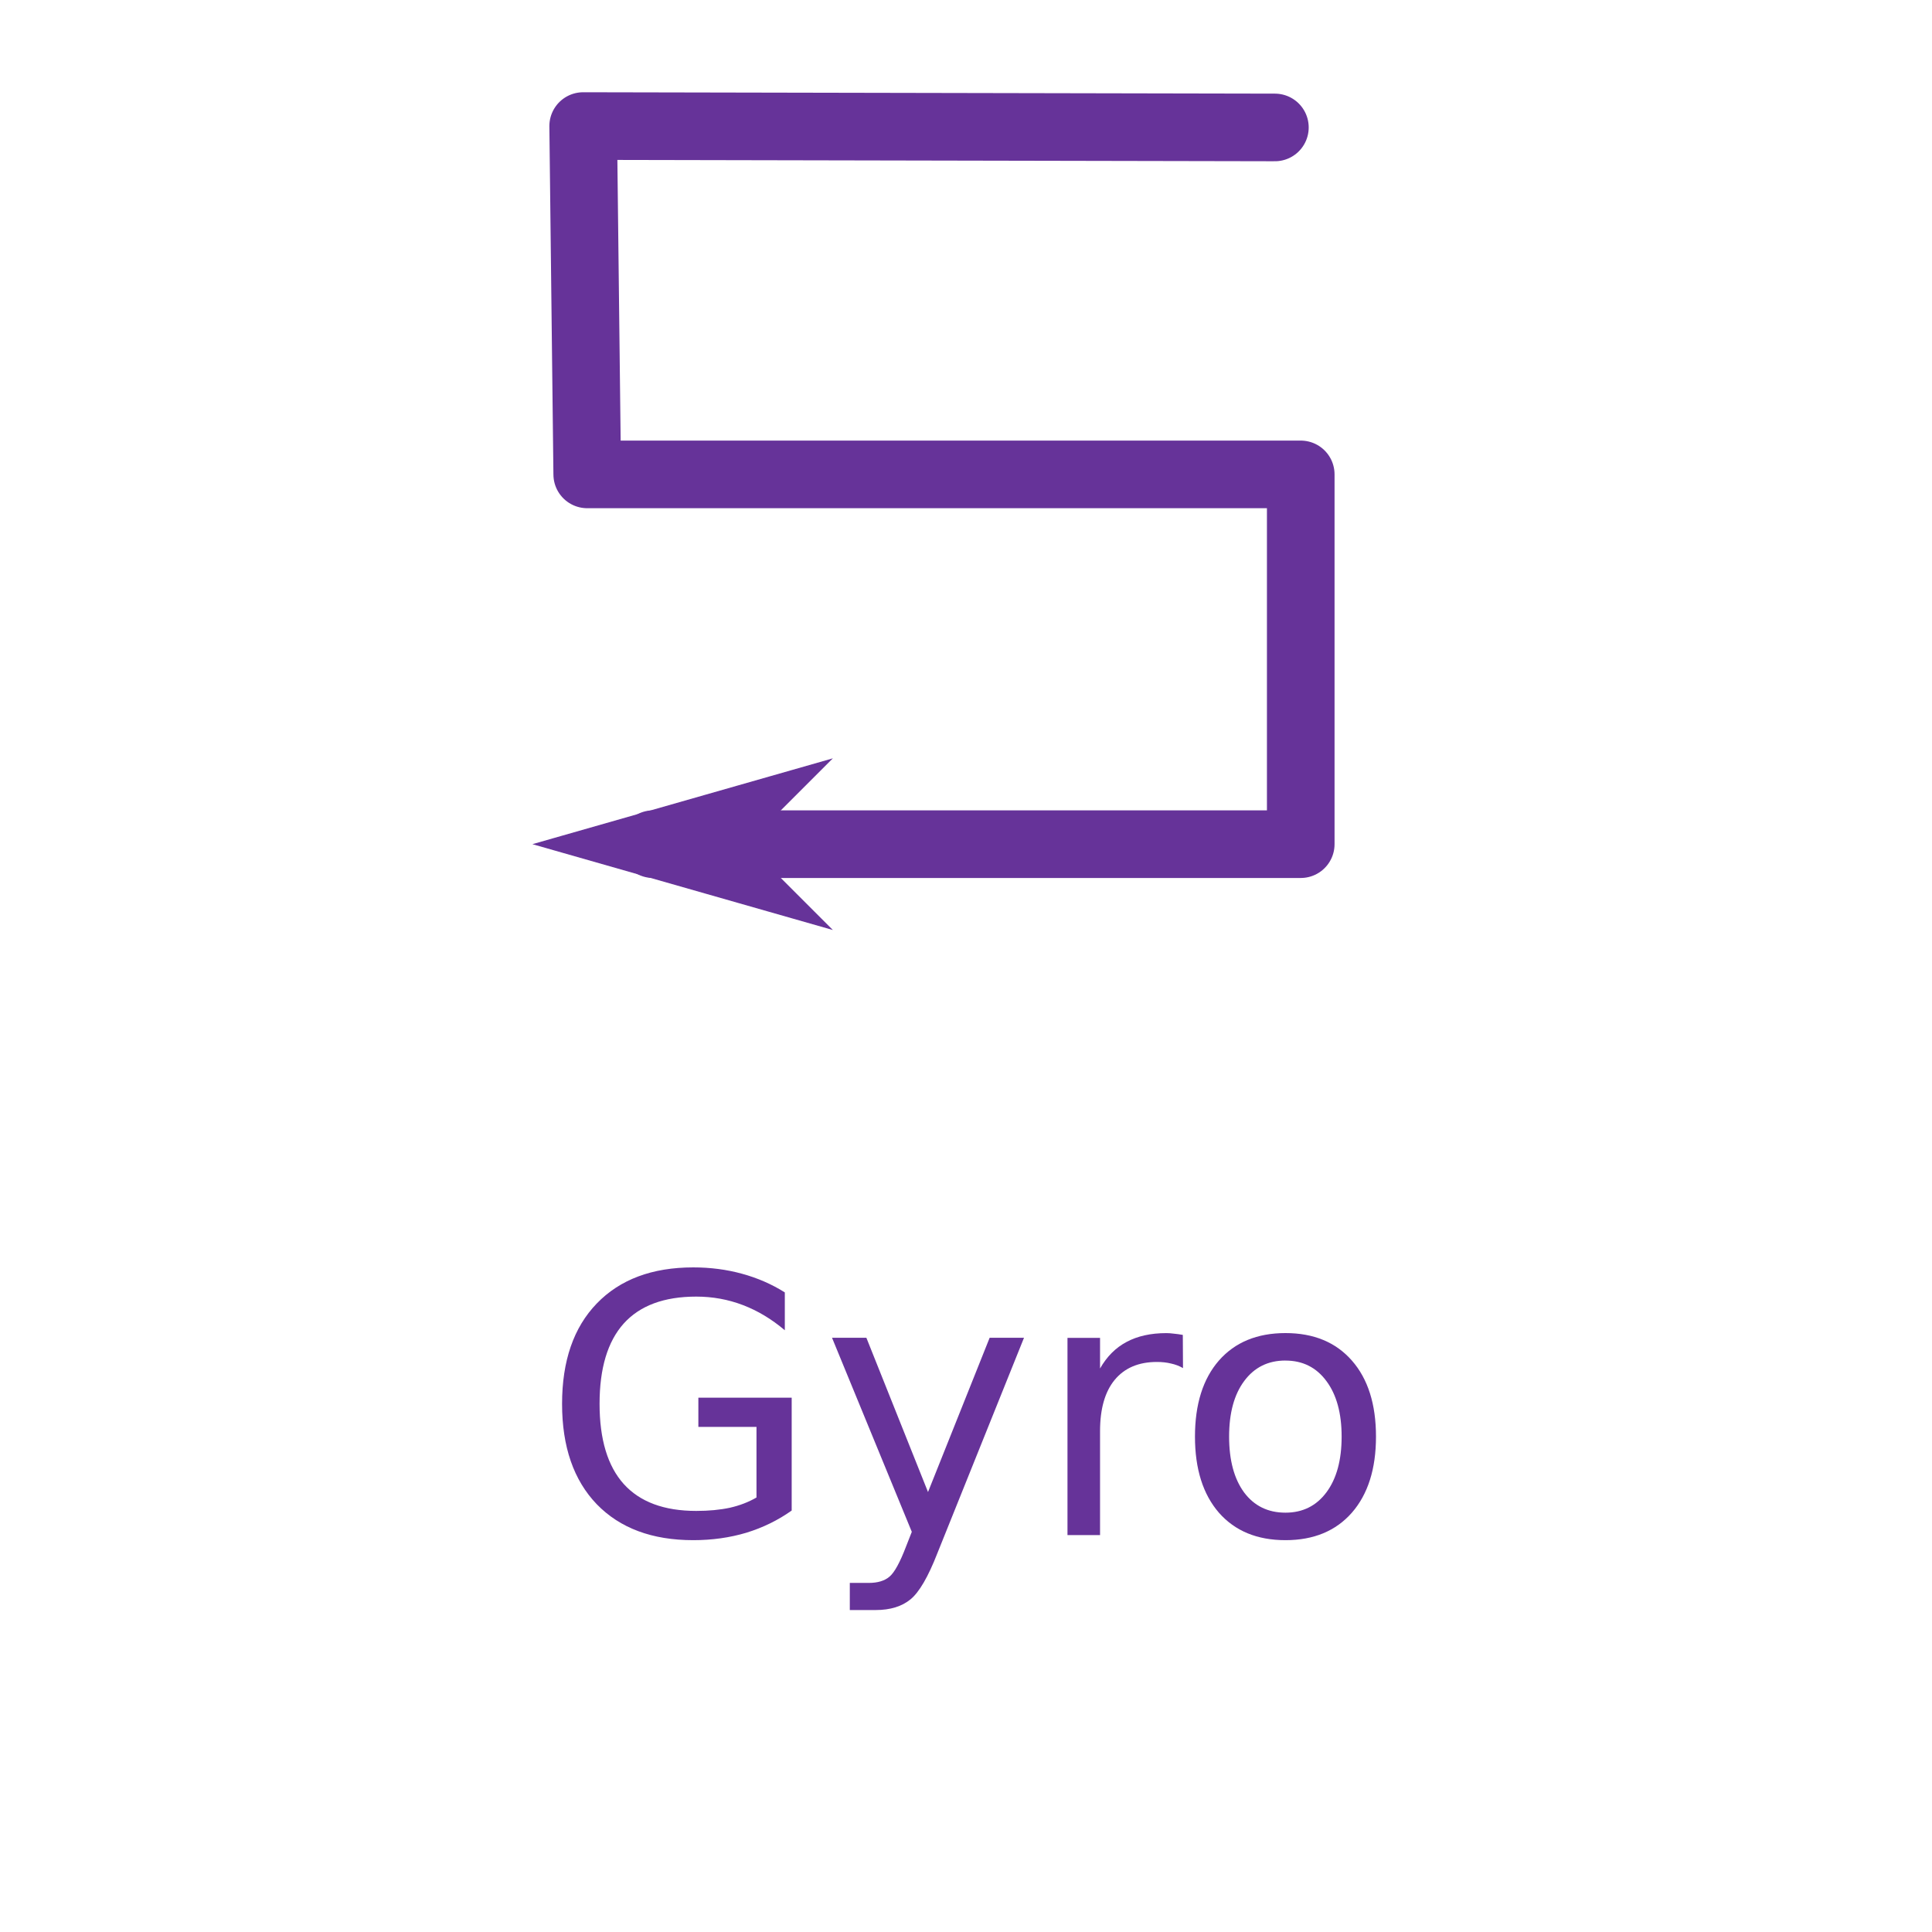
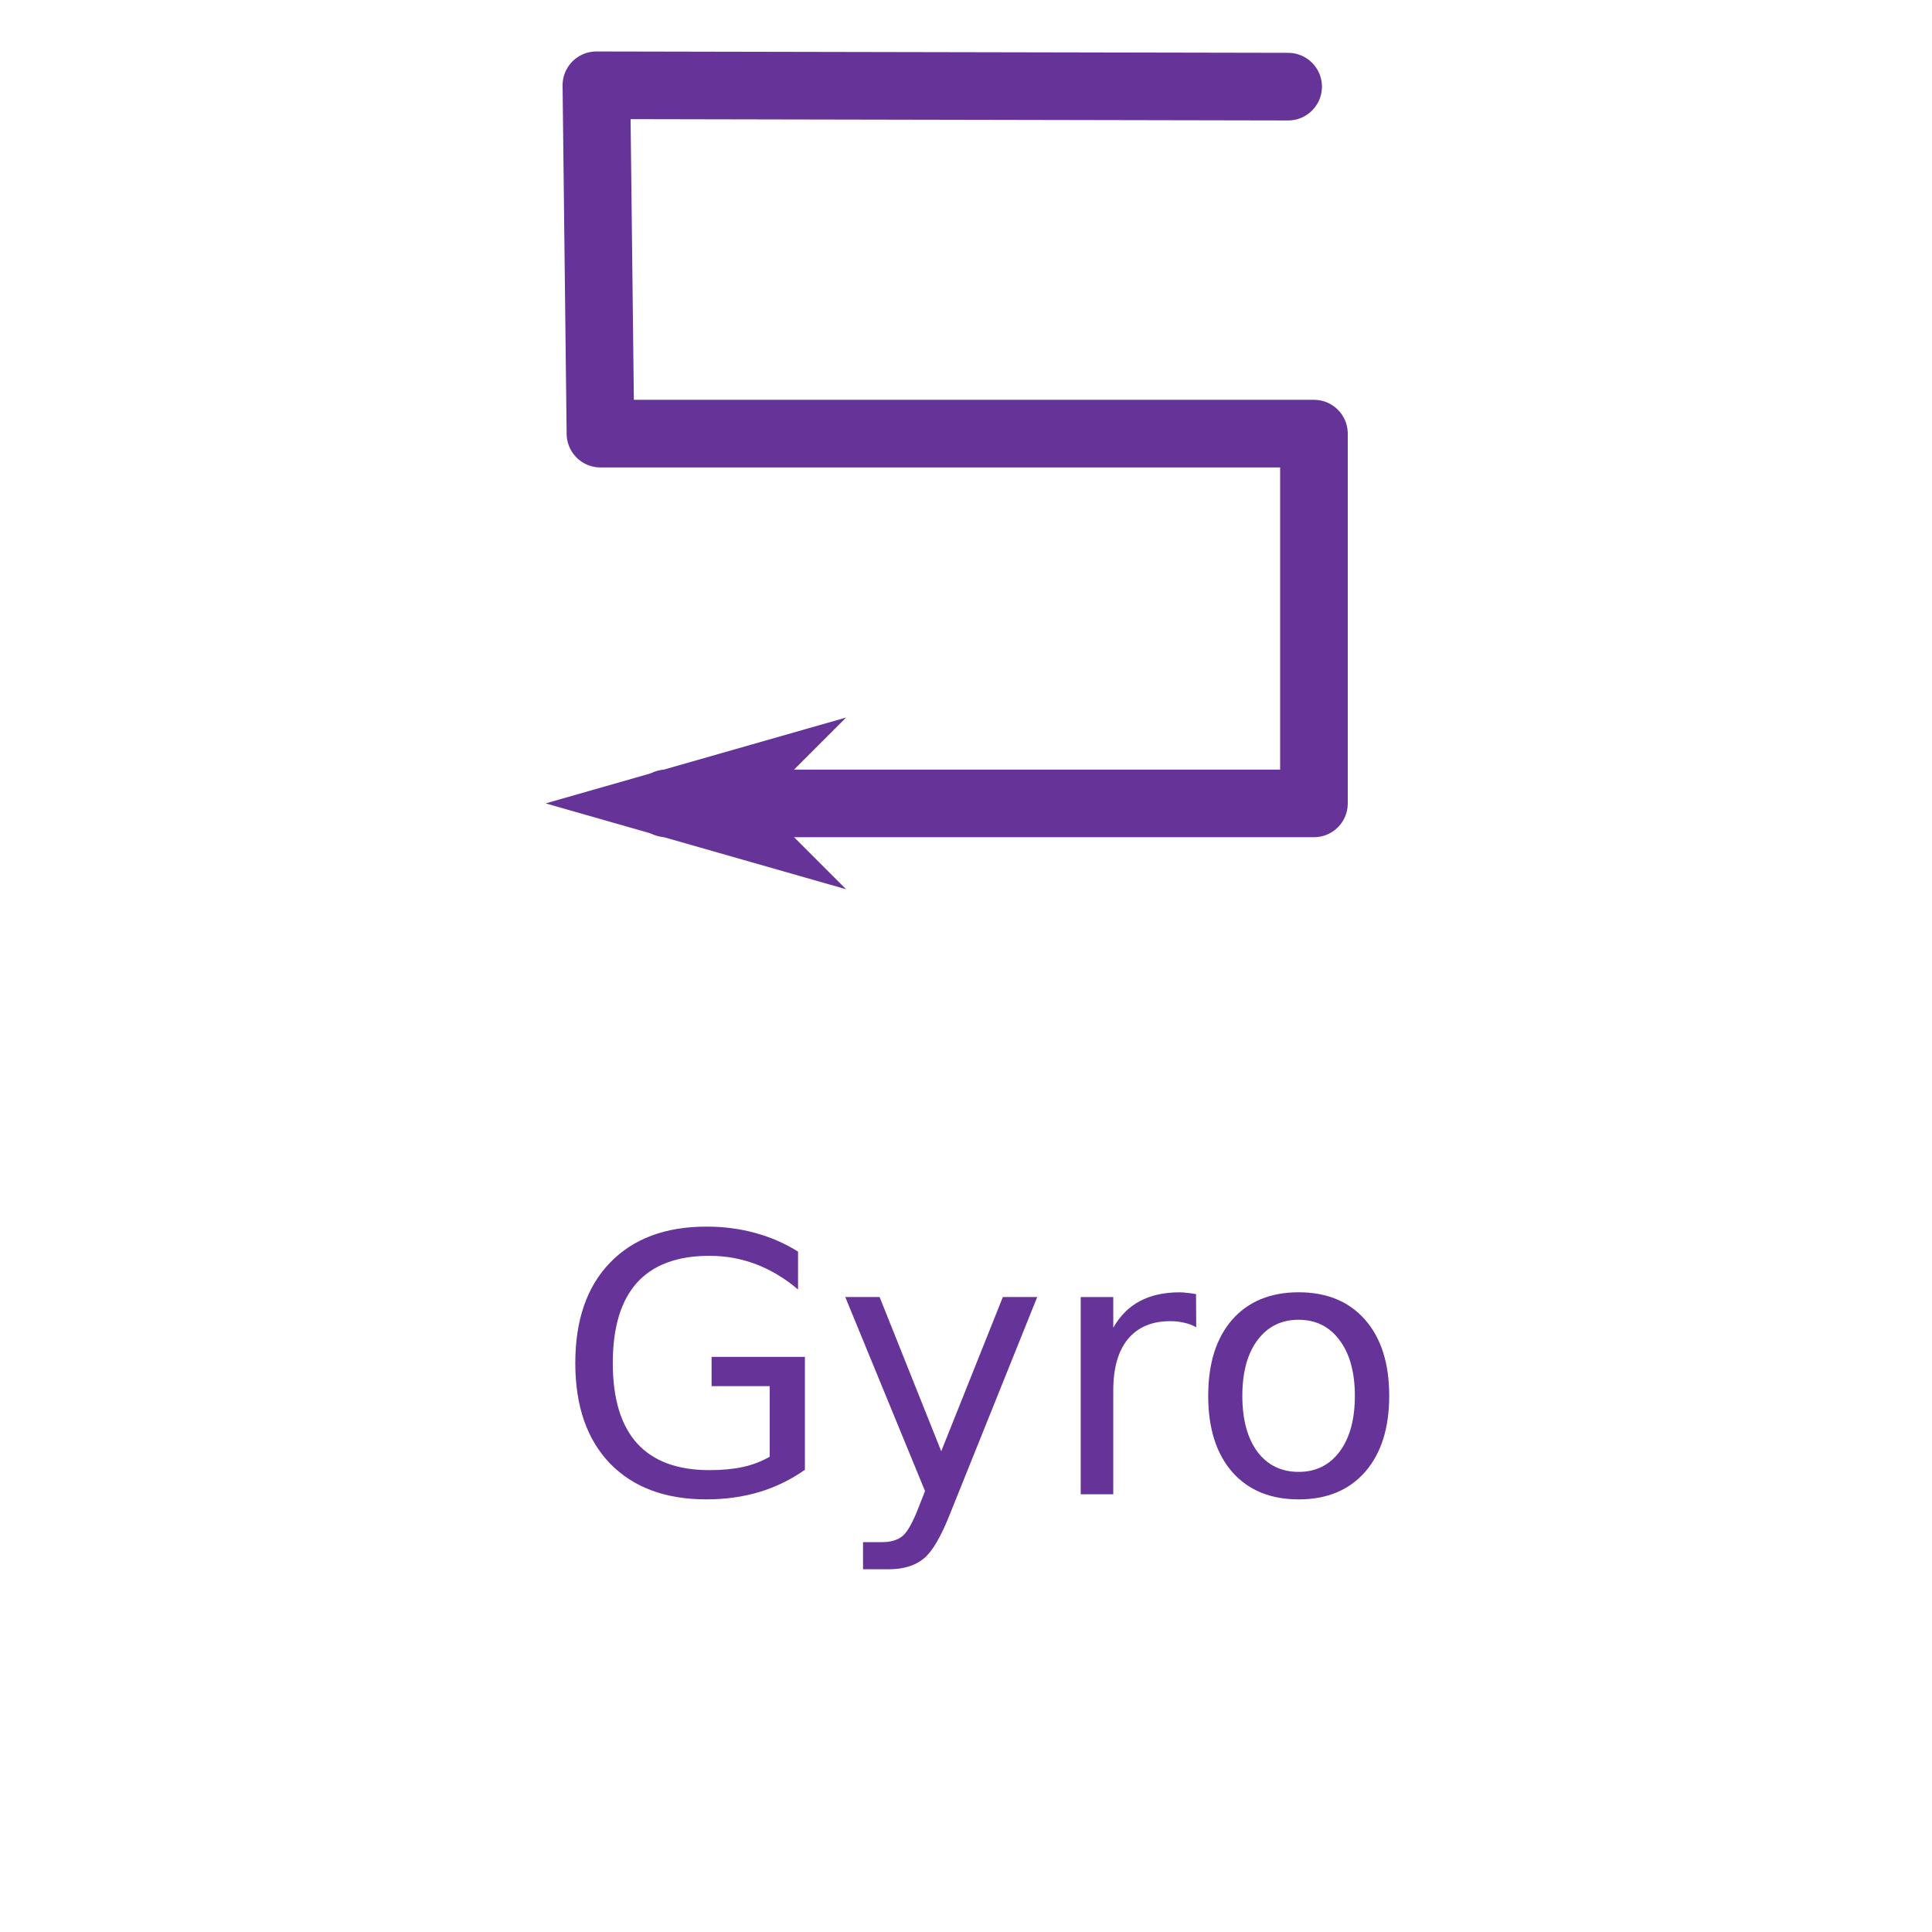
- <svg xmlns="http://www.w3.org/2000/svg" width="200" height="200" viewBox="0 0 52.917 52.917" version="1.1" id="svg1251">
+ <svg xmlns="http://www.w3.org/2000/svg" id="svg1251" version="1.1" viewBox="0 0 264.583 264.583" height="1000" width="1000">
  <defs id="defs1245">
-     <rect id="rect11638" height="12.946" width="53.545" y="100.804" x="59.542" />
-     <marker style="overflow:visible;" id="marker11580" refX="0.0" refY="0.0" orient="auto">
-       <path transform="scale(0.2) rotate(180) translate(6,0)" style="fill-rule:evenodd;stroke:#663399;stroke-width:1pt;stroke-opacity:1;fill:#663399;fill-opacity:1" d="M 0.0,0.0 L 5.0,-5.0 L -12.5,0.0 L 5.0,5.0 L 0.0,0.0 z " id="path10723" />
+     <rect x="59.542" y="100.804" width="53.545" height="12.946" id="rect11638" />
+     <marker orient="auto" refY="0" refX="0" id="marker11580" style="overflow:visible">
+       <path id="path10723" d="M 0,0 5,-5 -12.5,0 5,5 Z" style="fill:#663399;fill-opacity:1;fill-rule:evenodd;stroke:#663399;stroke-width:1pt;stroke-opacity:1" transform="matrix(-0.2,0,0,-0.2,-1.2,0)" />
    </marker>
-     <marker style="overflow:visible" id="Arrow1Send" refX="0" refY="0" orient="auto">
-       <path transform="matrix(-0.2,0,0,-0.2,-1.2,0)" style="fill:#663399;fill-opacity:1;fill-rule:evenodd;stroke:#663399;stroke-width:1pt;stroke-opacity:1" d="M 0,0 5,-5 -12.5,0 5,5 Z" id="path854" />
+     <marker orient="auto" refY="0" refX="0" id="Arrow1Send" style="overflow:visible">
+       <path id="path854" d="M 0,0 5,-5 -12.5,0 5,5 Z" style="fill:#663399;fill-opacity:1;fill-rule:evenodd;stroke:#663399;stroke-width:1pt;stroke-opacity:1" transform="matrix(-0.2,0,0,-0.2,-1.2,0)" />
    </marker>
-     <marker style="overflow:visible" id="marker1892" refX="0" refY="0" orient="auto">
-       <path transform="matrix(-0.2,0,0,-0.2,-1.2,0)" style="fill:#663399;fill-opacity:1;fill-rule:evenodd;stroke:#663399;stroke-width:1pt;stroke-opacity:1" d="M 0,0 5,-5 -12.5,0 5,5 Z" id="path1890" />
+     <marker orient="auto" refY="0" refX="0" id="marker1892" style="overflow:visible">
+       <path id="path1890" d="M 0,0 5,-5 -12.5,0 5,5 Z" style="fill:#663399;fill-opacity:1;fill-rule:evenodd;stroke:#663399;stroke-width:1pt;stroke-opacity:1" transform="matrix(-0.2,0,0,-0.2,-1.2,0)" />
    </marker>
  </defs>
-   <g id="layer1" transform="translate(-59.78099,-67.49835)">
-     <path id="path11571" d="M 94.7,70.989 75.754,70.951 75.865,80.492 H 95.408 V 90.62 H 77.67" style="fill:none;stroke:#663399;stroke-width:1.852;stroke-linecap:round;stroke-linejoin:round;stroke-opacity:1;stroke-miterlimit:4;stroke-dasharray:none;marker-end:url(#marker11580)" />
-     <g style="font-style:normal;font-weight:normal;font-size:3.881px;line-height:1.25;font-family:sans-serif;text-align:center;letter-spacing:0px;word-spacing:0px;text-anchor:middle;white-space:pre;shape-inside:url(#rect11638);fill:#663399;fill-opacity:1;stroke:none" id="text11636" aria-label="Gyro">
-       <path id="path12550" style="font-size:9.878px;text-align:center;text-anchor:middle;fill:#663399;fill-opacity:1" d="m 80.501,108.515 v -1.934 h -1.592 v -0.801 h 2.556 v 3.092 q -0.564,0.4 -1.244,0.608 -0.68,0.203 -1.452,0.203 -1.688,0 -2.643,-0.984 -0.95,-0.989 -0.95,-2.749 0,-1.765 0.95,-2.749 0.955,-0.989 2.643,-0.989 0.704,0 1.336,0.174 0.637,0.174 1.172,0.511 v 1.037 q -0.54,-0.458 -1.148,-0.69 -0.608,-0.232 -1.278,-0.232 -1.322,0 -1.987,0.738 -0.661,0.738 -0.661,2.199 0,1.457 0.661,2.195 0.666,0.738 1.987,0.738 0.516,0 0.921,-0.087 0.405,-0.092 0.728,-0.28 z" />
-       <path id="path12552" style="font-size:9.878px;text-align:center;text-anchor:middle;fill:#663399;fill-opacity:1" d="m 85.454,110.044 q -0.376,0.965 -0.733,1.259 -0.357,0.294 -0.955,0.294 h -0.709 v -0.743 h 0.521 q 0.367,0 0.569,-0.174 0.203,-0.174 0.449,-0.82 l 0.159,-0.405 -2.185,-5.315 h 0.941 l 1.688,4.225 1.688,-4.225 h 0.941 z" />
-       <path id="path12554" style="font-size:9.878px;text-align:center;text-anchor:middle;fill:#663399;fill-opacity:1" d="m 92.183,104.97 q -0.15,-0.087 -0.328,-0.125 -0.174,-0.043 -0.386,-0.043 -0.752,0 -1.158,0.492 -0.4,0.487 -0.4,1.404 v 2.846 h -0.892 v -5.402 h 0.892 v 0.839 q 0.28,-0.492 0.728,-0.728 0.449,-0.241 1.09,-0.241 0.092,0 0.203,0.015 0.111,0.01 0.246,0.034 z" />
-       <path id="path12556" style="font-size:9.878px;text-align:center;text-anchor:middle;fill:#663399;fill-opacity:1" d="m 94.99,104.763 q -0.714,0 -1.129,0.559 -0.415,0.555 -0.415,1.524 0,0.969 0.41,1.529 0.415,0.555 1.133,0.555 0.709,0 1.124,-0.559 0.415,-0.559 0.415,-1.524 0,-0.96 -0.415,-1.519 -0.415,-0.564 -1.124,-0.564 z m 0,-0.752 q 1.158,0 1.818,0.752 0.661,0.752 0.661,2.084 0,1.326 -0.661,2.084 -0.661,0.752 -1.818,0.752 -1.162,0 -1.823,-0.752 -0.656,-0.757 -0.656,-2.084 0,-1.331 0.656,-2.084 0.661,-0.752 1.823,-0.752 z" />
+   <g transform="translate(-59.78099,-67.49835)" id="layer1">
+     <path style="fill:none;stroke:#663399;stroke-width:9.26;stroke-linecap:round;stroke-linejoin:round;stroke-miterlimit:4;stroke-dasharray:none;stroke-opacity:1;marker-end:url(#marker11580)" d="m 236.188,79.364 -94.733,-0.188 0.555,47.706 h 97.713 v 50.639 h -88.687" id="path11571" />
+     <g transform="matrix(5,0,0,5,-237.3138,-275.5805)" aria-label="Gyro" id="text11636" style="font-style:normal;font-weight:normal;font-size:3.881px;line-height:1.25;font-family:sans-serif;text-align:center;letter-spacing:0px;word-spacing:0px;text-anchor:middle;white-space:pre;shape-inside:url(#rect11638);fill:#663399;fill-opacity:1;stroke:none">
+       <path d="m 80.501,108.515 v -1.934 h -1.592 v -0.801 h 2.556 v 3.092 q -0.564,0.4 -1.244,0.608 -0.68,0.203 -1.452,0.203 -1.688,0 -2.643,-0.984 -0.95,-0.989 -0.95,-2.749 0,-1.765 0.95,-2.749 0.955,-0.989 2.643,-0.989 0.704,0 1.336,0.174 0.637,0.174 1.172,0.511 v 1.037 q -0.54,-0.458 -1.148,-0.69 -0.608,-0.232 -1.278,-0.232 -1.322,0 -1.987,0.738 -0.661,0.738 -0.661,2.199 0,1.457 0.661,2.195 0.666,0.738 1.987,0.738 0.516,0 0.921,-0.087 0.405,-0.092 0.728,-0.28 z" style="font-size:9.878px;text-align:center;text-anchor:middle;fill:#663399;fill-opacity:1" id="path12550" />
+       <path d="m 85.454,110.044 q -0.376,0.965 -0.733,1.259 -0.357,0.294 -0.955,0.294 h -0.709 v -0.743 h 0.521 q 0.367,0 0.569,-0.174 0.203,-0.174 0.449,-0.82 l 0.159,-0.405 -2.185,-5.315 h 0.941 l 1.688,4.225 1.688,-4.225 h 0.941 z" style="font-size:9.878px;text-align:center;text-anchor:middle;fill:#663399;fill-opacity:1" id="path12552" />
+       <path d="m 92.183,104.97 q -0.15,-0.087 -0.328,-0.125 -0.174,-0.043 -0.386,-0.043 -0.752,0 -1.158,0.492 -0.4,0.487 -0.4,1.404 v 2.846 h -0.892 v -5.402 h 0.892 v 0.839 q 0.28,-0.492 0.728,-0.728 0.449,-0.241 1.09,-0.241 0.092,0 0.203,0.015 0.111,0.01 0.246,0.034 z" style="font-size:9.878px;text-align:center;text-anchor:middle;fill:#663399;fill-opacity:1" id="path12554" />
+       <path d="m 94.99,104.763 q -0.714,0 -1.129,0.559 -0.415,0.555 -0.415,1.524 0,0.969 0.41,1.529 0.415,0.555 1.133,0.555 0.709,0 1.124,-0.559 0.415,-0.559 0.415,-1.524 0,-0.96 -0.415,-1.519 -0.415,-0.564 -1.124,-0.564 z m 0,-0.752 q 1.158,0 1.818,0.752 0.661,0.752 0.661,2.084 0,1.326 -0.661,2.084 -0.661,0.752 -1.818,0.752 -1.162,0 -1.823,-0.752 -0.656,-0.757 -0.656,-2.084 0,-1.331 0.656,-2.084 0.661,-0.752 1.823,-0.752 z" style="font-size:9.878px;text-align:center;text-anchor:middle;fill:#663399;fill-opacity:1" id="path12556" />
    </g>
  </g>
</svg>
